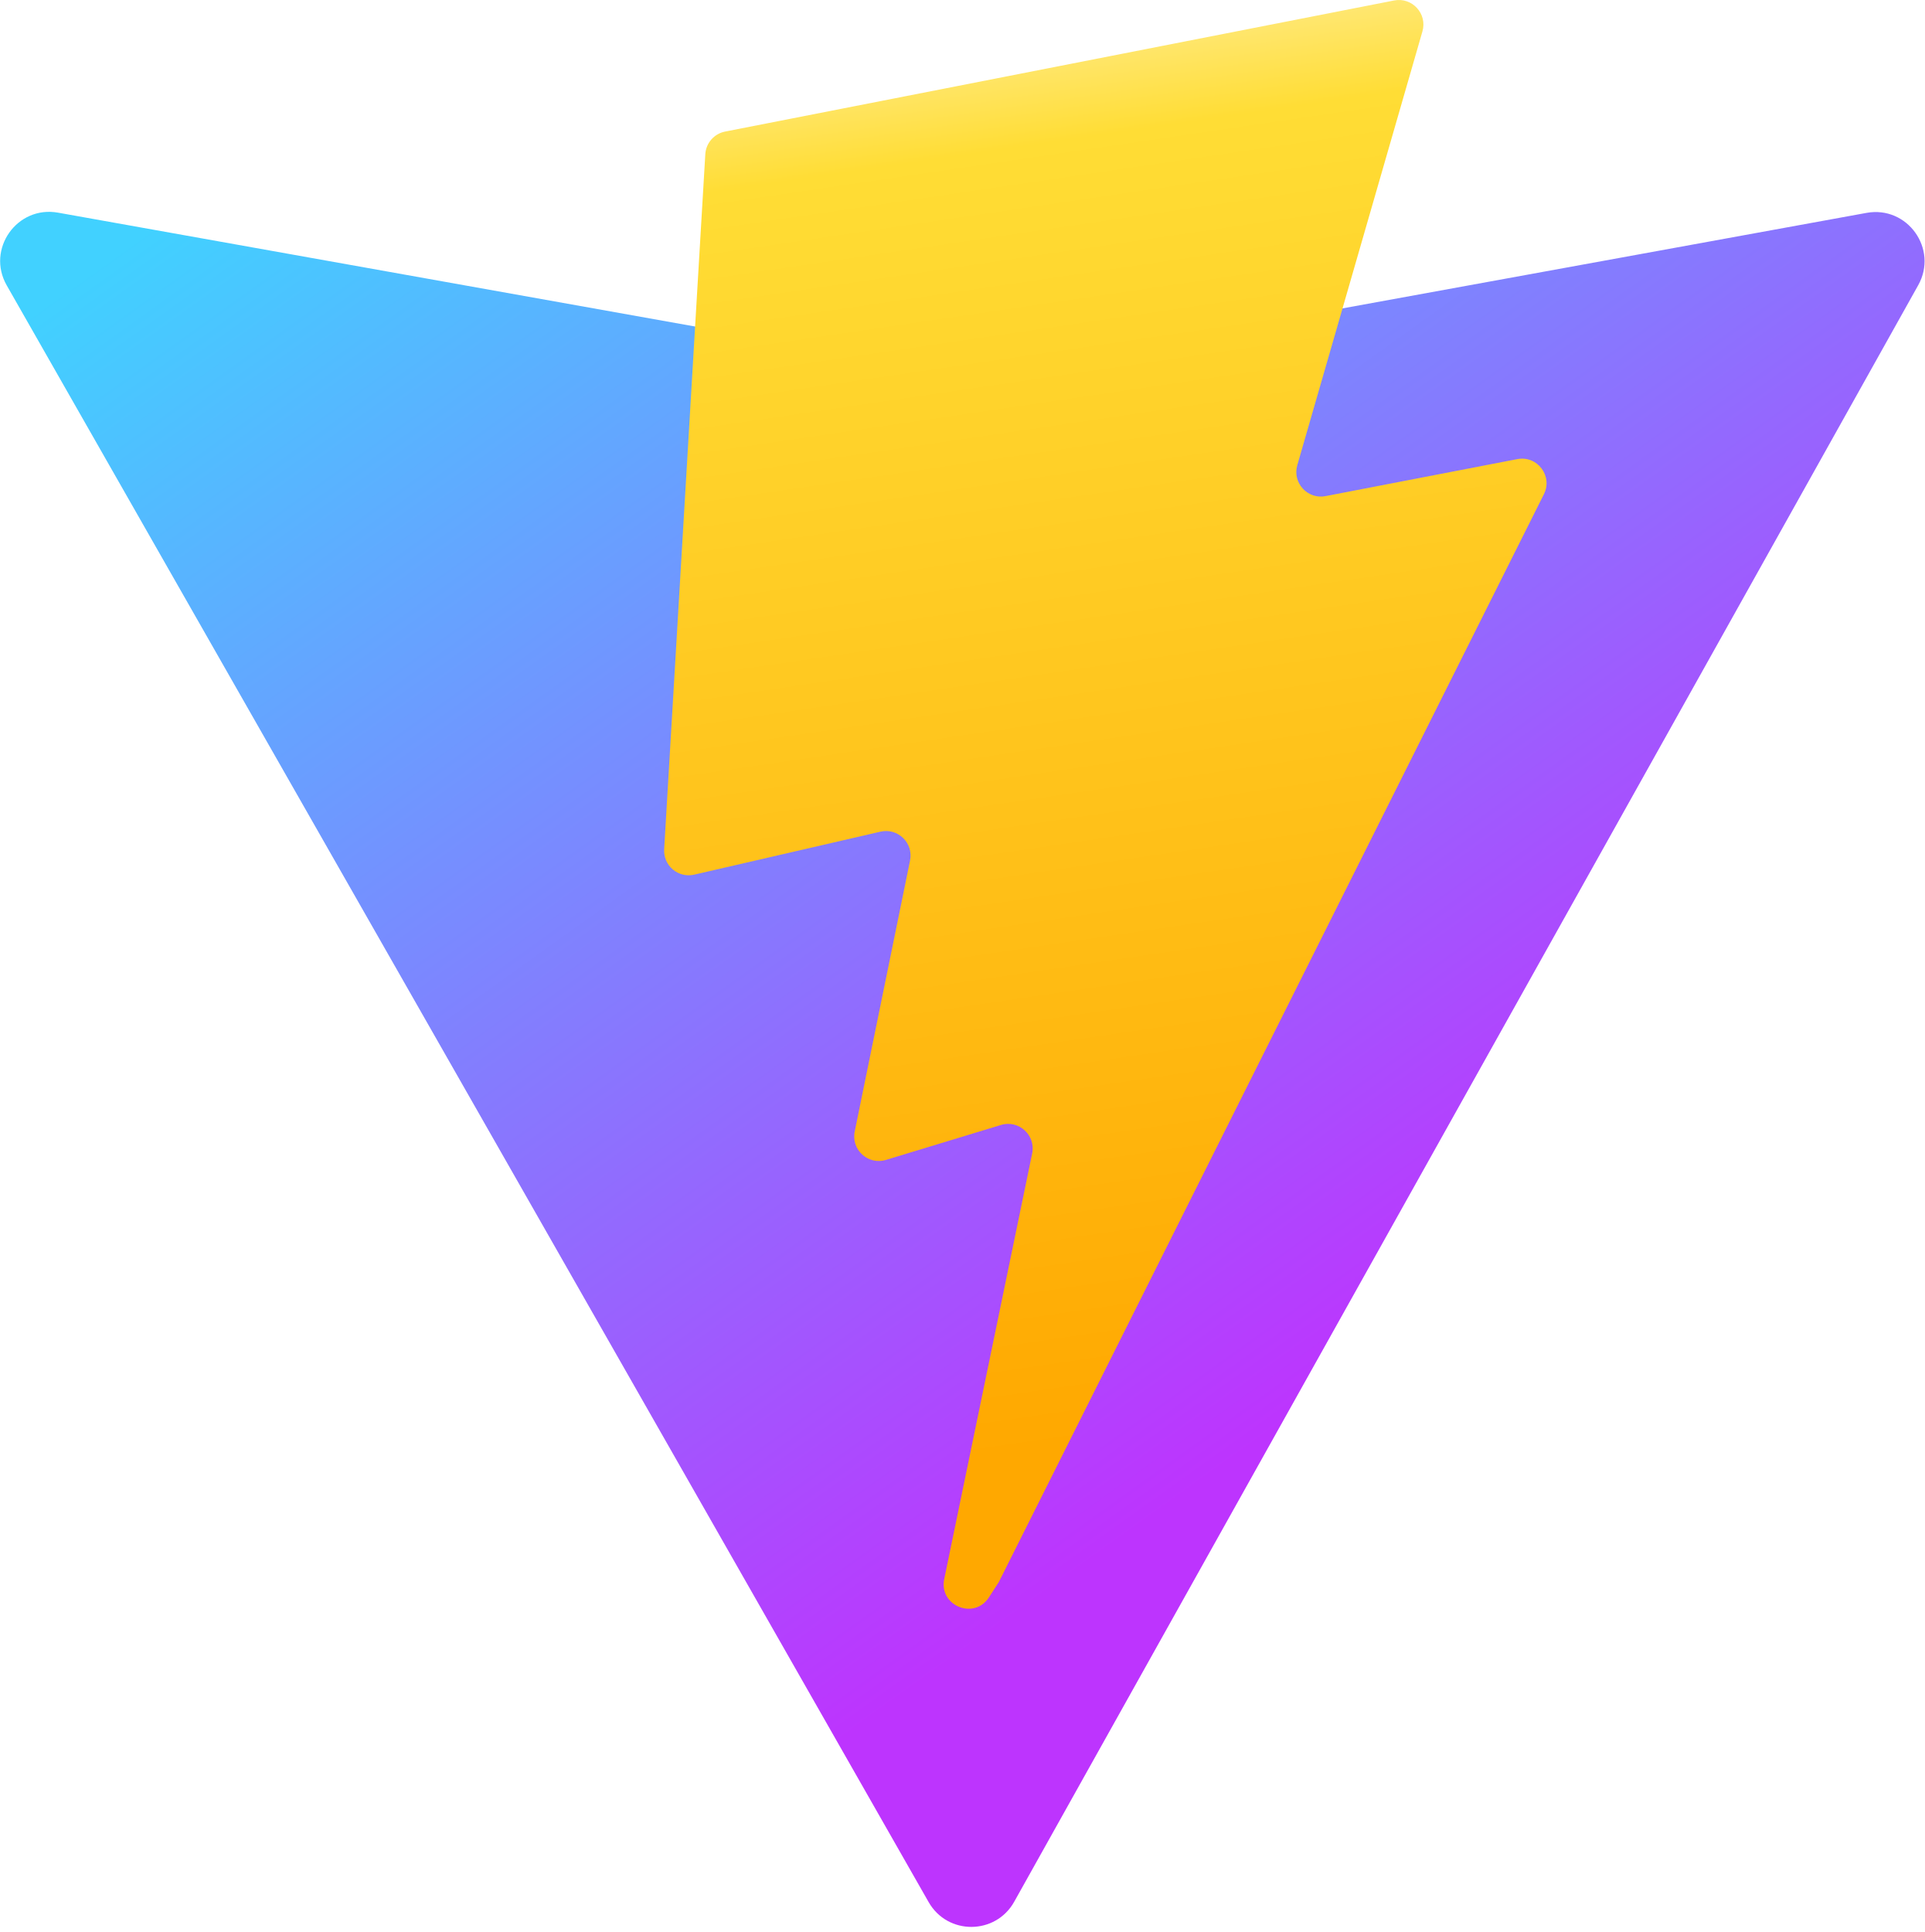
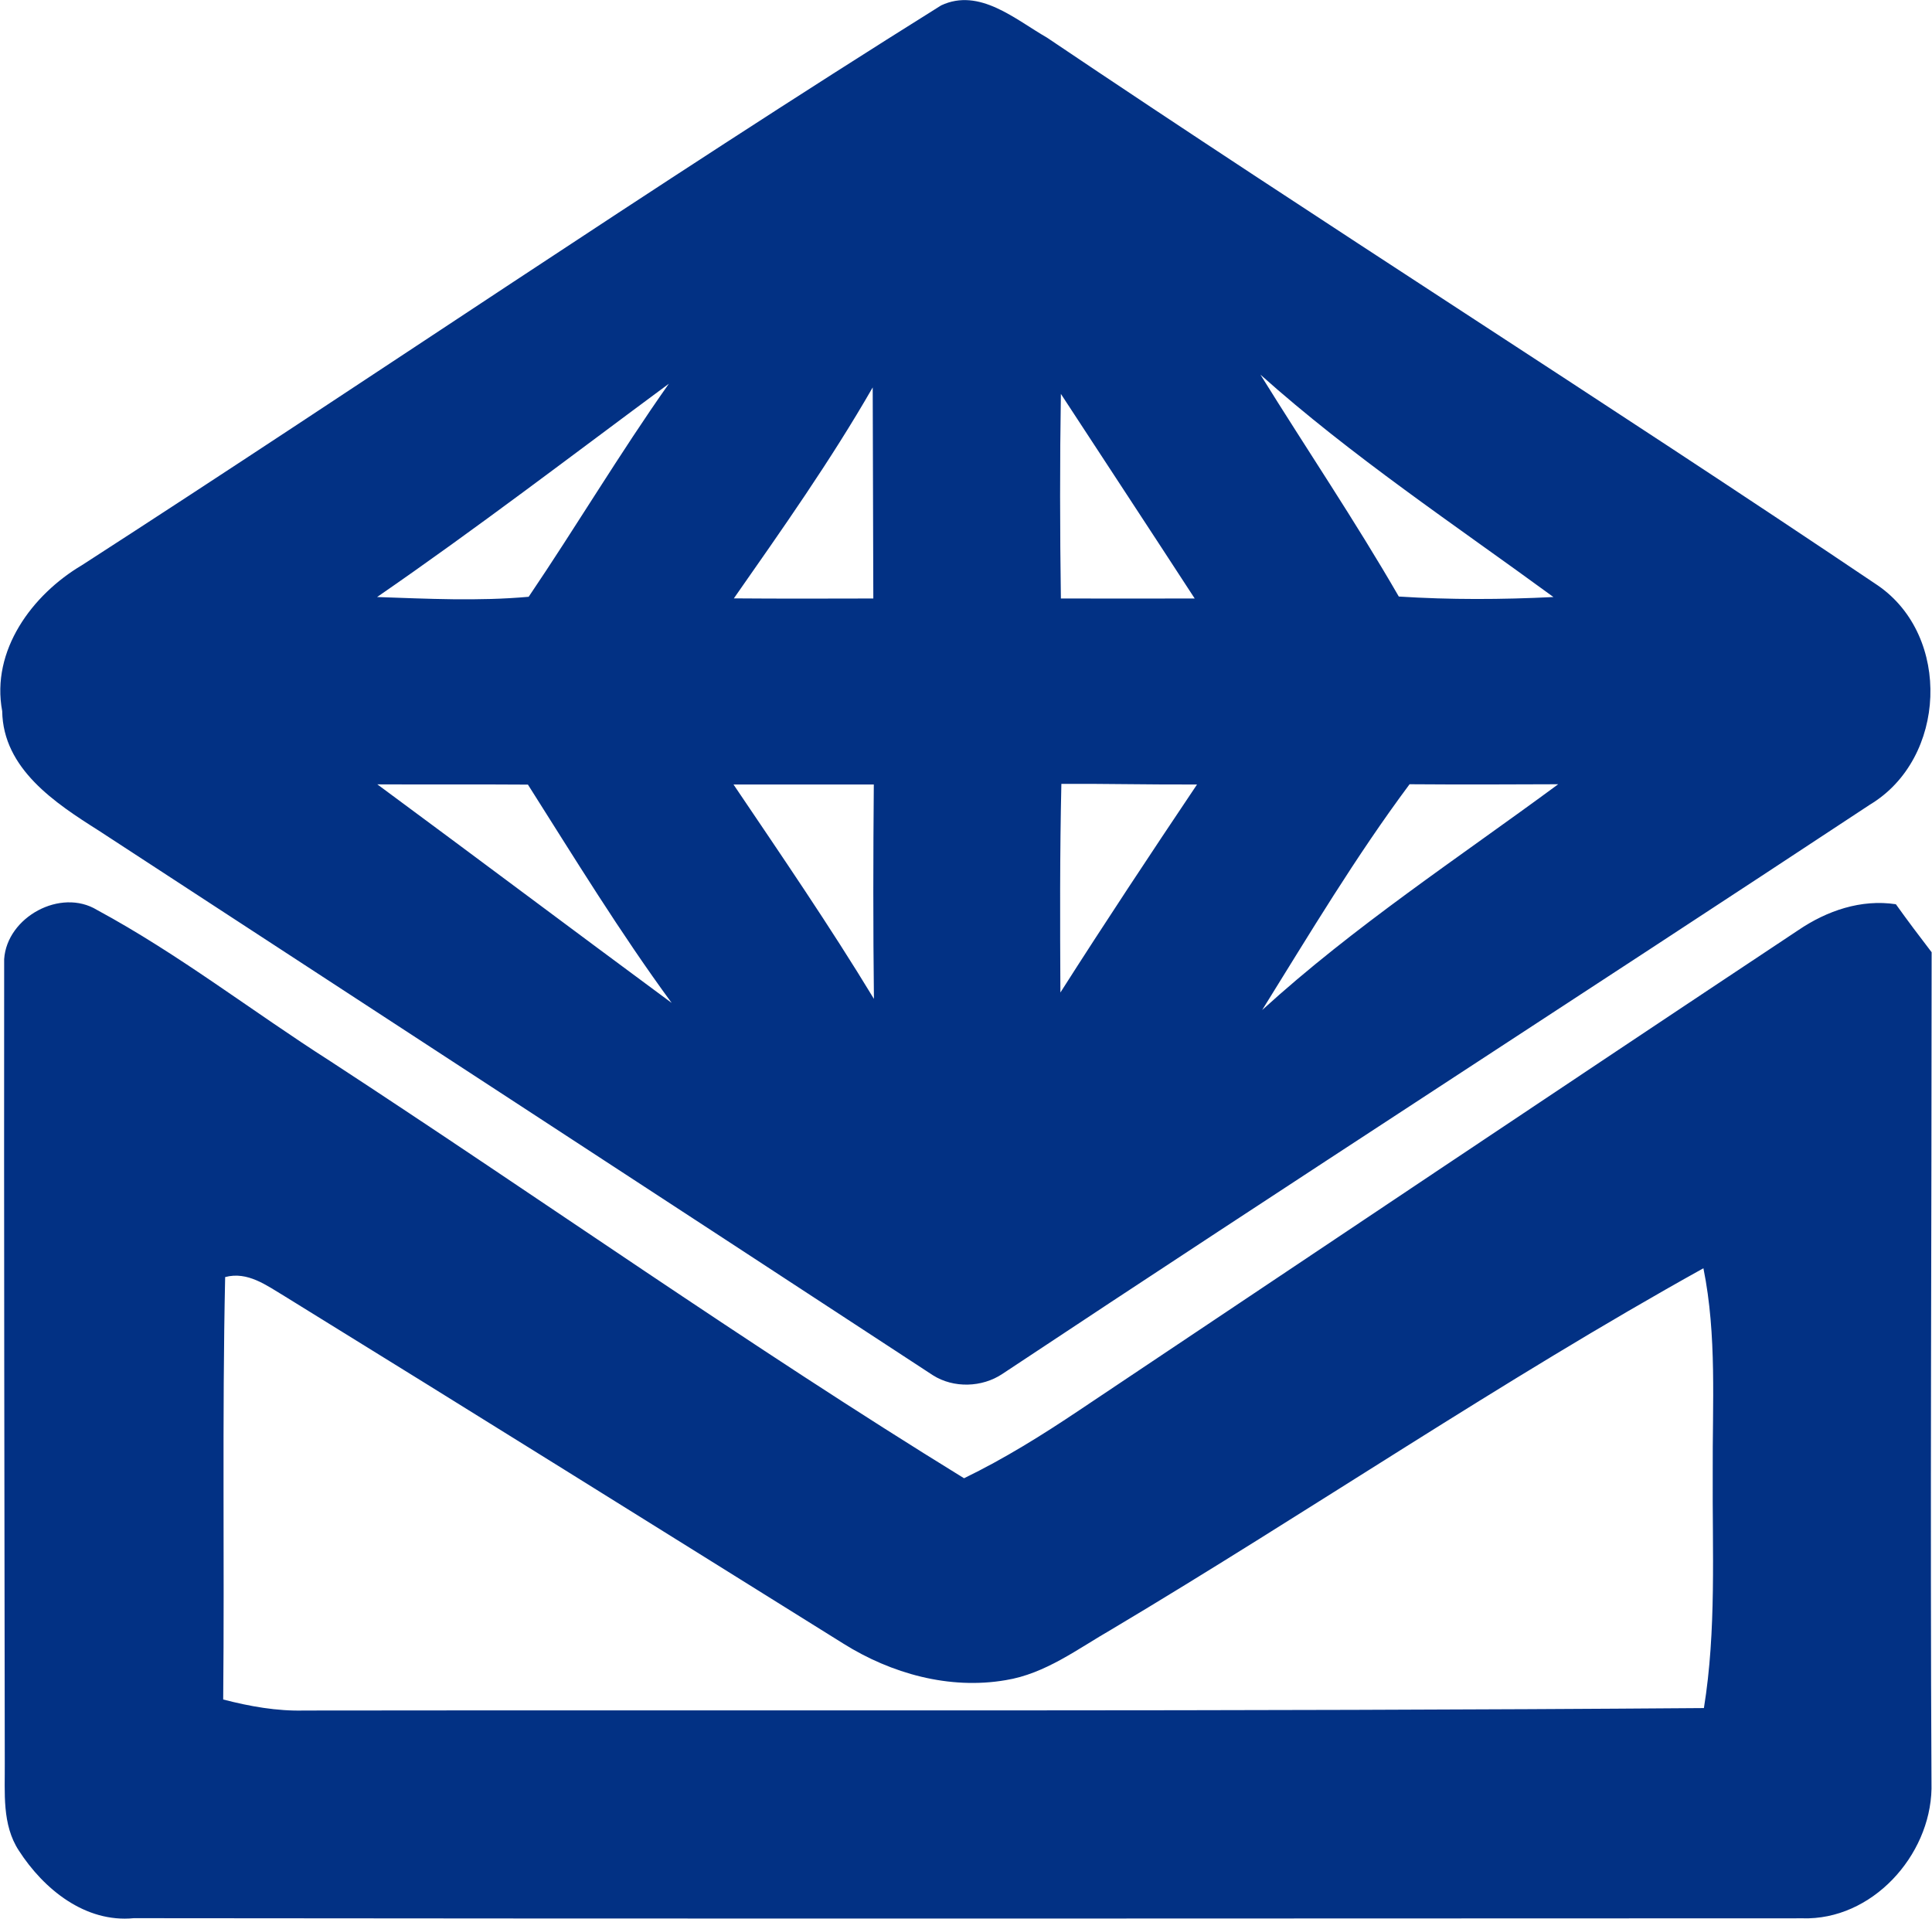
- <svg xmlns="http://www.w3.org/2000/svg" aria-hidden="true" role="img" class="iconify iconify--logos" width="31.88" height="32" preserveAspectRatio="xMidYMid meet" viewBox="0 0 256 257">
-   <defs>
-     <linearGradient id="IconifyId1813088fe1fbc01fb466" x1="-.828%" x2="57.636%" y1="7.652%" y2="78.411%">
-       <stop offset="0%" stop-color="#41D1FF" />
-       <stop offset="100%" stop-color="#BD34FE" />
-     </linearGradient>
-     <linearGradient id="IconifyId1813088fe1fbc01fb467" x1="43.376%" x2="50.316%" y1="2.242%" y2="89.03%">
-       <stop offset="0%" stop-color="#FFEA83" />
-       <stop offset="8.333%" stop-color="#FFDD35" />
-       <stop offset="100%" stop-color="#FFA800" />
-     </linearGradient>
-   </defs>
-   <path fill="url(#IconifyId1813088fe1fbc01fb466)" d="M255.153 37.938L134.897 252.976c-2.483 4.44-8.862 4.466-11.382.048L.875 37.958c-2.746-4.814 1.371-10.646 6.827-9.67l120.385 21.517a6.537 6.537 0 0 0 2.322-.004l117.867-21.483c5.438-.991 9.574 4.796 6.877 9.62Z" />
-   <path fill="url(#IconifyId1813088fe1fbc01fb467)" d="M185.432.063L96.44 17.501a3.268 3.268 0 0 0-2.634 3.014l-5.474 92.456a3.268 3.268 0 0 0 3.997 3.378l24.777-5.718c2.318-.535 4.413 1.507 3.936 3.838l-7.361 36.047c-.495 2.426 1.782 4.5 4.151 3.78l15.304-4.649c2.372-.72 4.652 1.36 4.15 3.788l-11.698 56.621c-.732 3.542 3.979 5.473 5.943 2.437l1.313-2.028l72.516-144.72c1.215-2.423-.88-5.186-3.54-4.672l-25.505 4.922c-2.396.462-4.435-1.77-3.759-4.114l16.646-57.705c.677-2.35-1.37-4.583-3.769-4.113Z" />
+ <svg xmlns="http://www.w3.org/2000/svg" version="1.2" viewBox="0 0 1578 1567" width="1578" height="1567">
+   <style>
+ 		.s0 { fill: #023184 } 
+ 	</style>
+   <g id="#023184ff">
+     <path id="Layer" fill-rule="evenodd" class="s0" d="m768.7 4.4c31.3-14.7 60.7 11.6 86.4 26.3 224.7 151.4 453.9 296.1 678.6 447.4 60.4 41.5 56.2 141.4-6.3 179-235.8 155.6-473.3 308.8-708.7 465-16.6 11.1-39.8 11.8-56.7 1.1-226.9-148.5-454.2-296.6-681.3-444.8-35.6-22.5-78.2-50.5-78.9-97.6-9.3-49.5 24.4-95.1 65.1-119.2 234.6-151.4 465.1-309.2 701.8-457.2zm260.8 301.6c37.5 60.5 77.4 119.5 113 181.2 42 2.7 84.2 2.5 126.3 0.4-80.8-59.1-164.5-114.8-239.3-181.6zm-721.5 181.6c41.2 1.4 82.6 3.5 123.8-0.2 38.9-57.5 74.5-117.3 114.5-174-79.1 58.5-157.3 118.4-238.3 174.2zm291.4 1.1c38 0.3 75.9 0.2 113.9 0.1-0.2-57.5-0.3-114.9-0.5-172.4-34.3 59.7-74 115.9-113.4 172.3zm267.1-167c-0.9 55.7-0.8 111.5 0 167.1q54.7 0.1 109.3 0c-36.3-55.8-72.9-111.4-109.3-167.1zm-558.3 318.9c80.3 59.3 160.1 119.2 240.4 178.5-42.1-57.4-79.3-118.2-117.4-178.3-41-0.3-82.1 0-123-0.2zm290.9 0.1c39 57.8 78.5 115.4 114.7 175.1-0.7-58.4-0.6-116.7-0.1-175.1-38.2 0-76.4 0-114.6 0zm267.8-0.5c-1.3 56.8-1.1 113.6-0.8 170.4 36.4-57.1 73.8-113.6 111.6-169.9-36.9 0.2-73.8-0.7-110.8-0.5zm284.4 0.3c-43.9 58.9-81.6 122-120.4 184.4 75.1-68.4 160.2-124.2 241.8-184.4-40.5 0.2-80.9 0.3-121.4 0zm-1147.9 142.8c2.3-34.3 46.1-58.3 75.9-40.1 66.7 36 126.7 82.8 190.5 123.5 172.9 112.9 341.6 232.3 517.6 340.6 33-16 64.1-35.4 94.5-55.8 195.6-130.7 391-261.8 587-391.9 23.3-15.8 51.2-25.4 79.6-21.1 9.5 13.3 19.3 26.3 29.2 39.2 0 227.8-1.3 455.5-0.1 683.2-1.1 54.9-48.8 107.6-105.5 105.8-454.2 0.2-908.6 0.4-1362.8-0.1-39.7 3.9-73.6-23.7-93.9-55.2-13.9-21.2-11.3-47.4-11.5-71.5-0.3-218.8-0.7-437.7-0.5-656.6zm904.6 547.4c-27.7 15.9-54.2 36.3-86.6 41.5-45.9 7.9-93.4-5.3-132.5-29.8-152-94.8-304-189.7-456.5-283.8-14.7-8.8-30.2-20.5-48.5-15.6-2.5 115-0.5 230-1.6 345 21.6 5.6 43.8 9.6 66.2 9 381.1-0.5 762.2 0.9 1143.2-2 10.3-63.6 6.8-128.3 7.2-192.5-0.3-55.6 3.5-111.8-7.6-166.7-165.1 91.7-321.2 198.3-483.3 294.9z" />
+   </g>
</svg>
